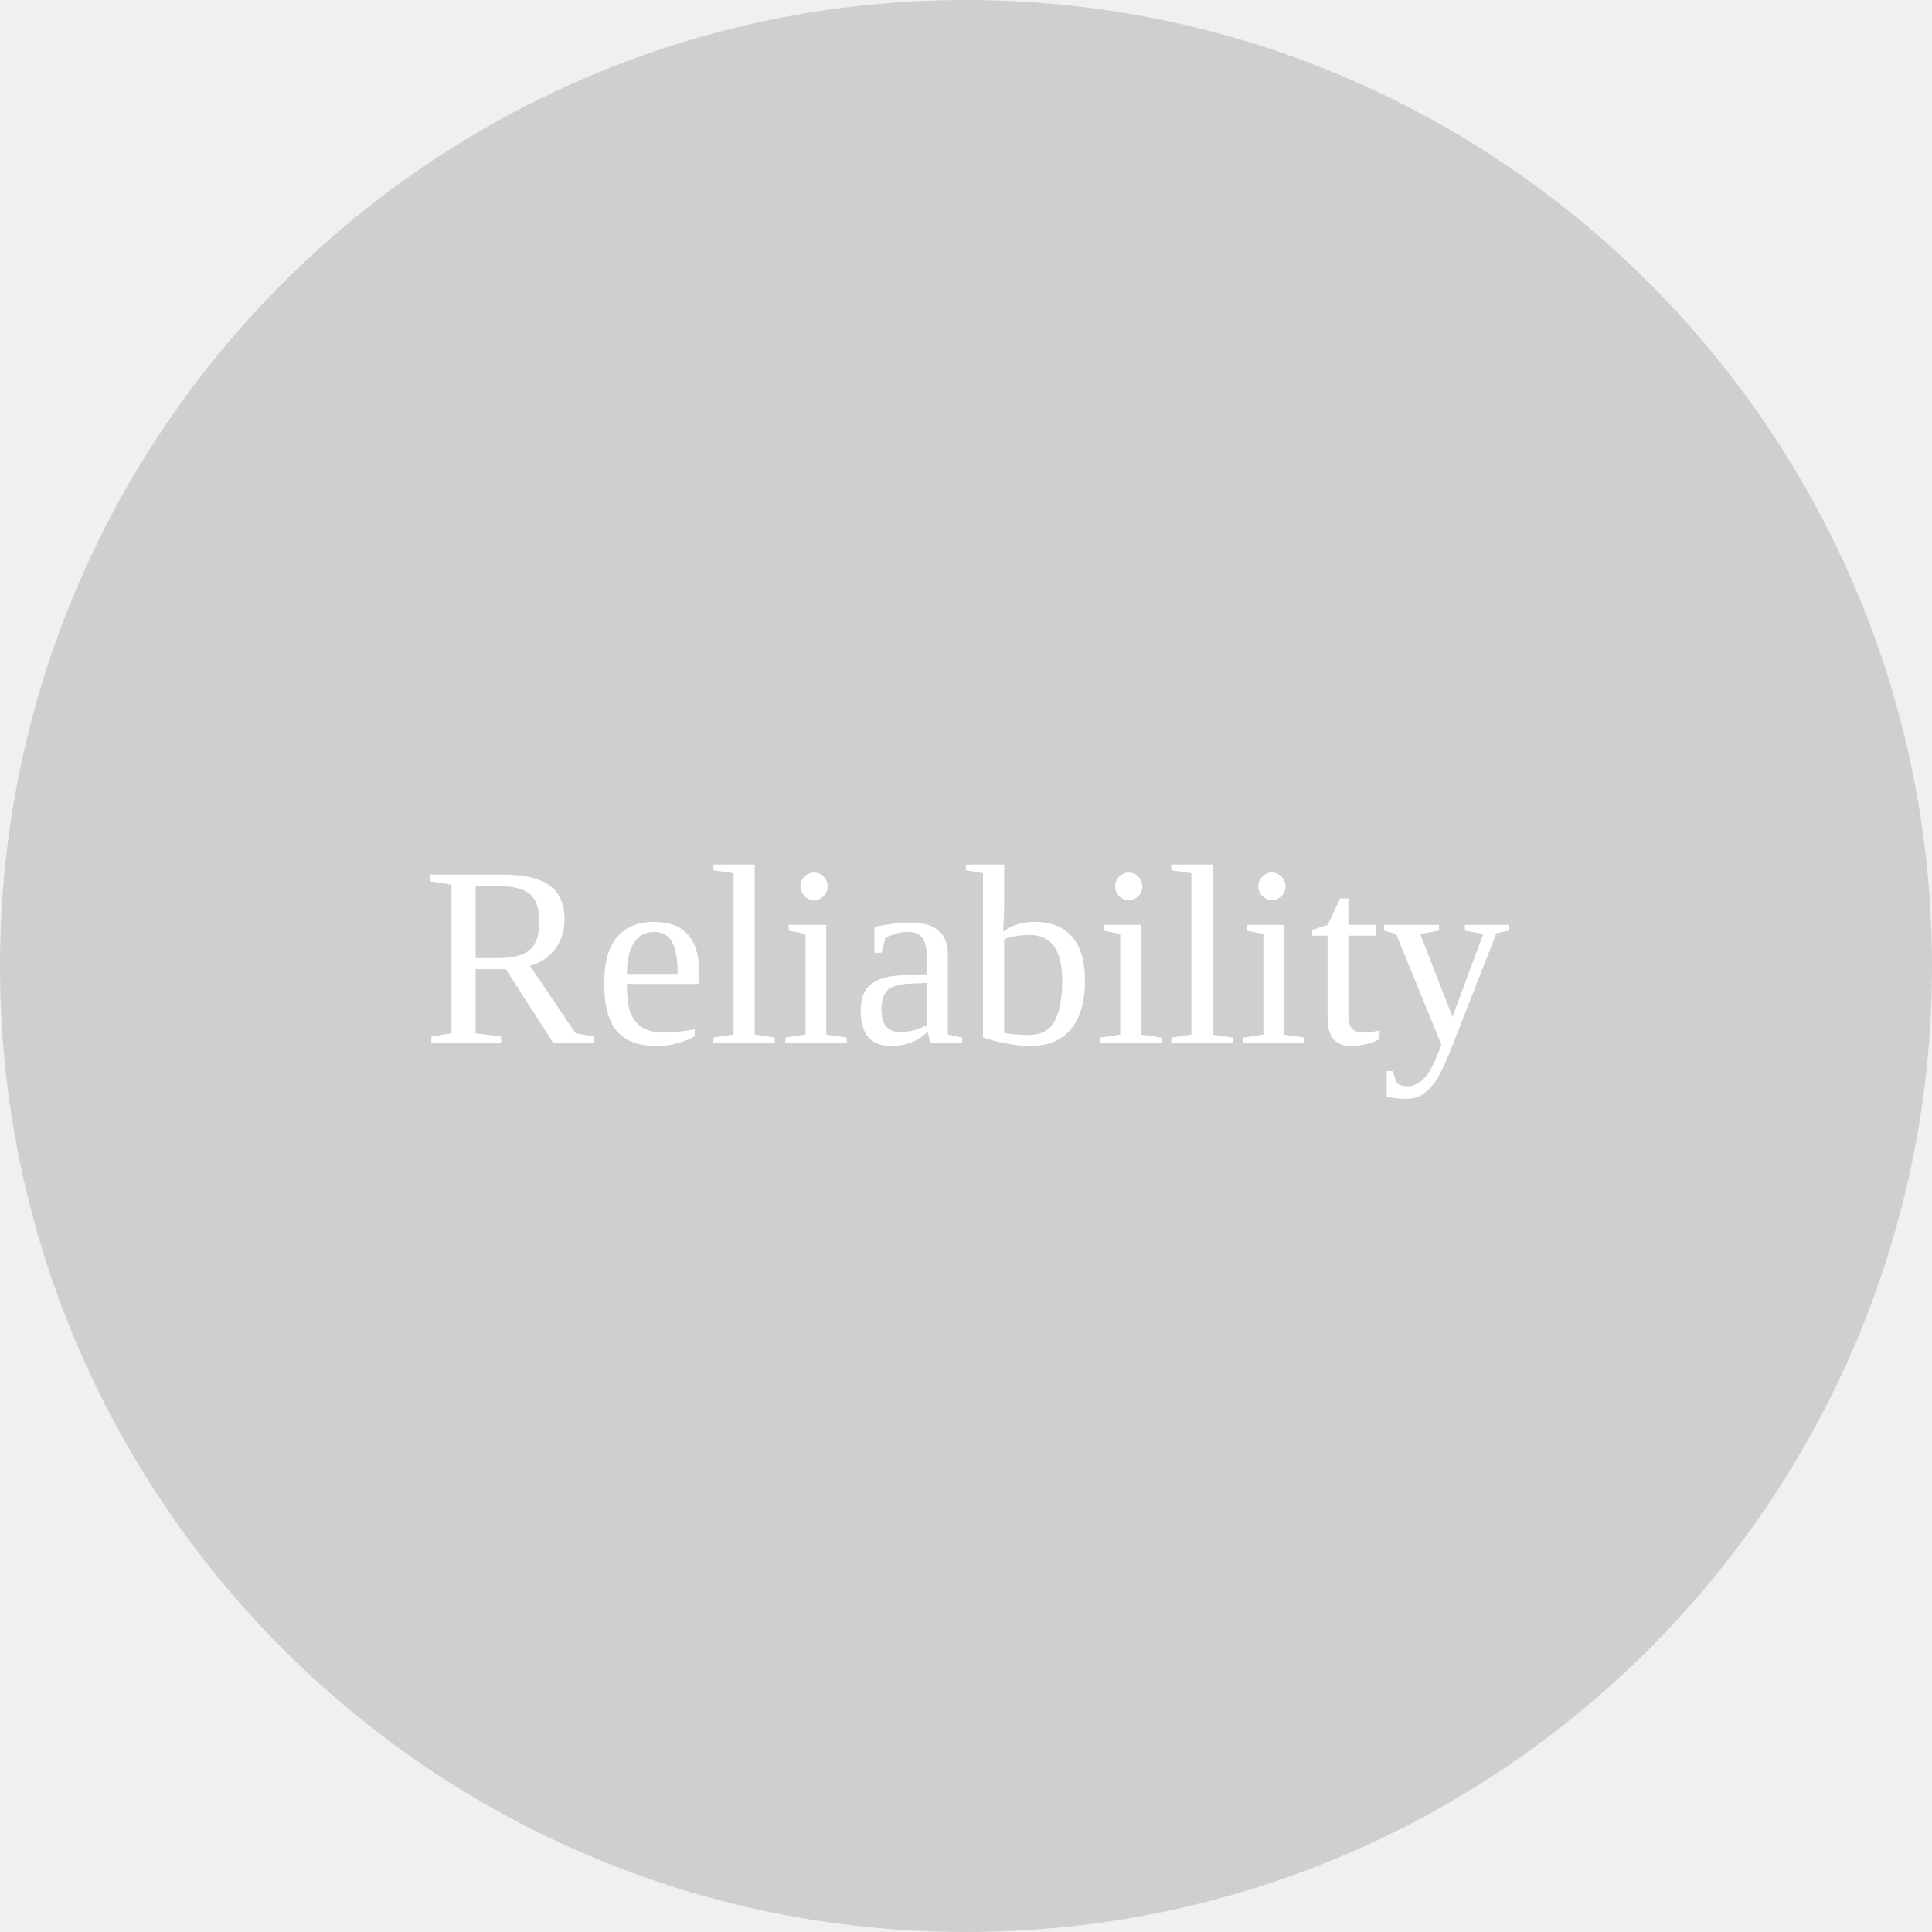
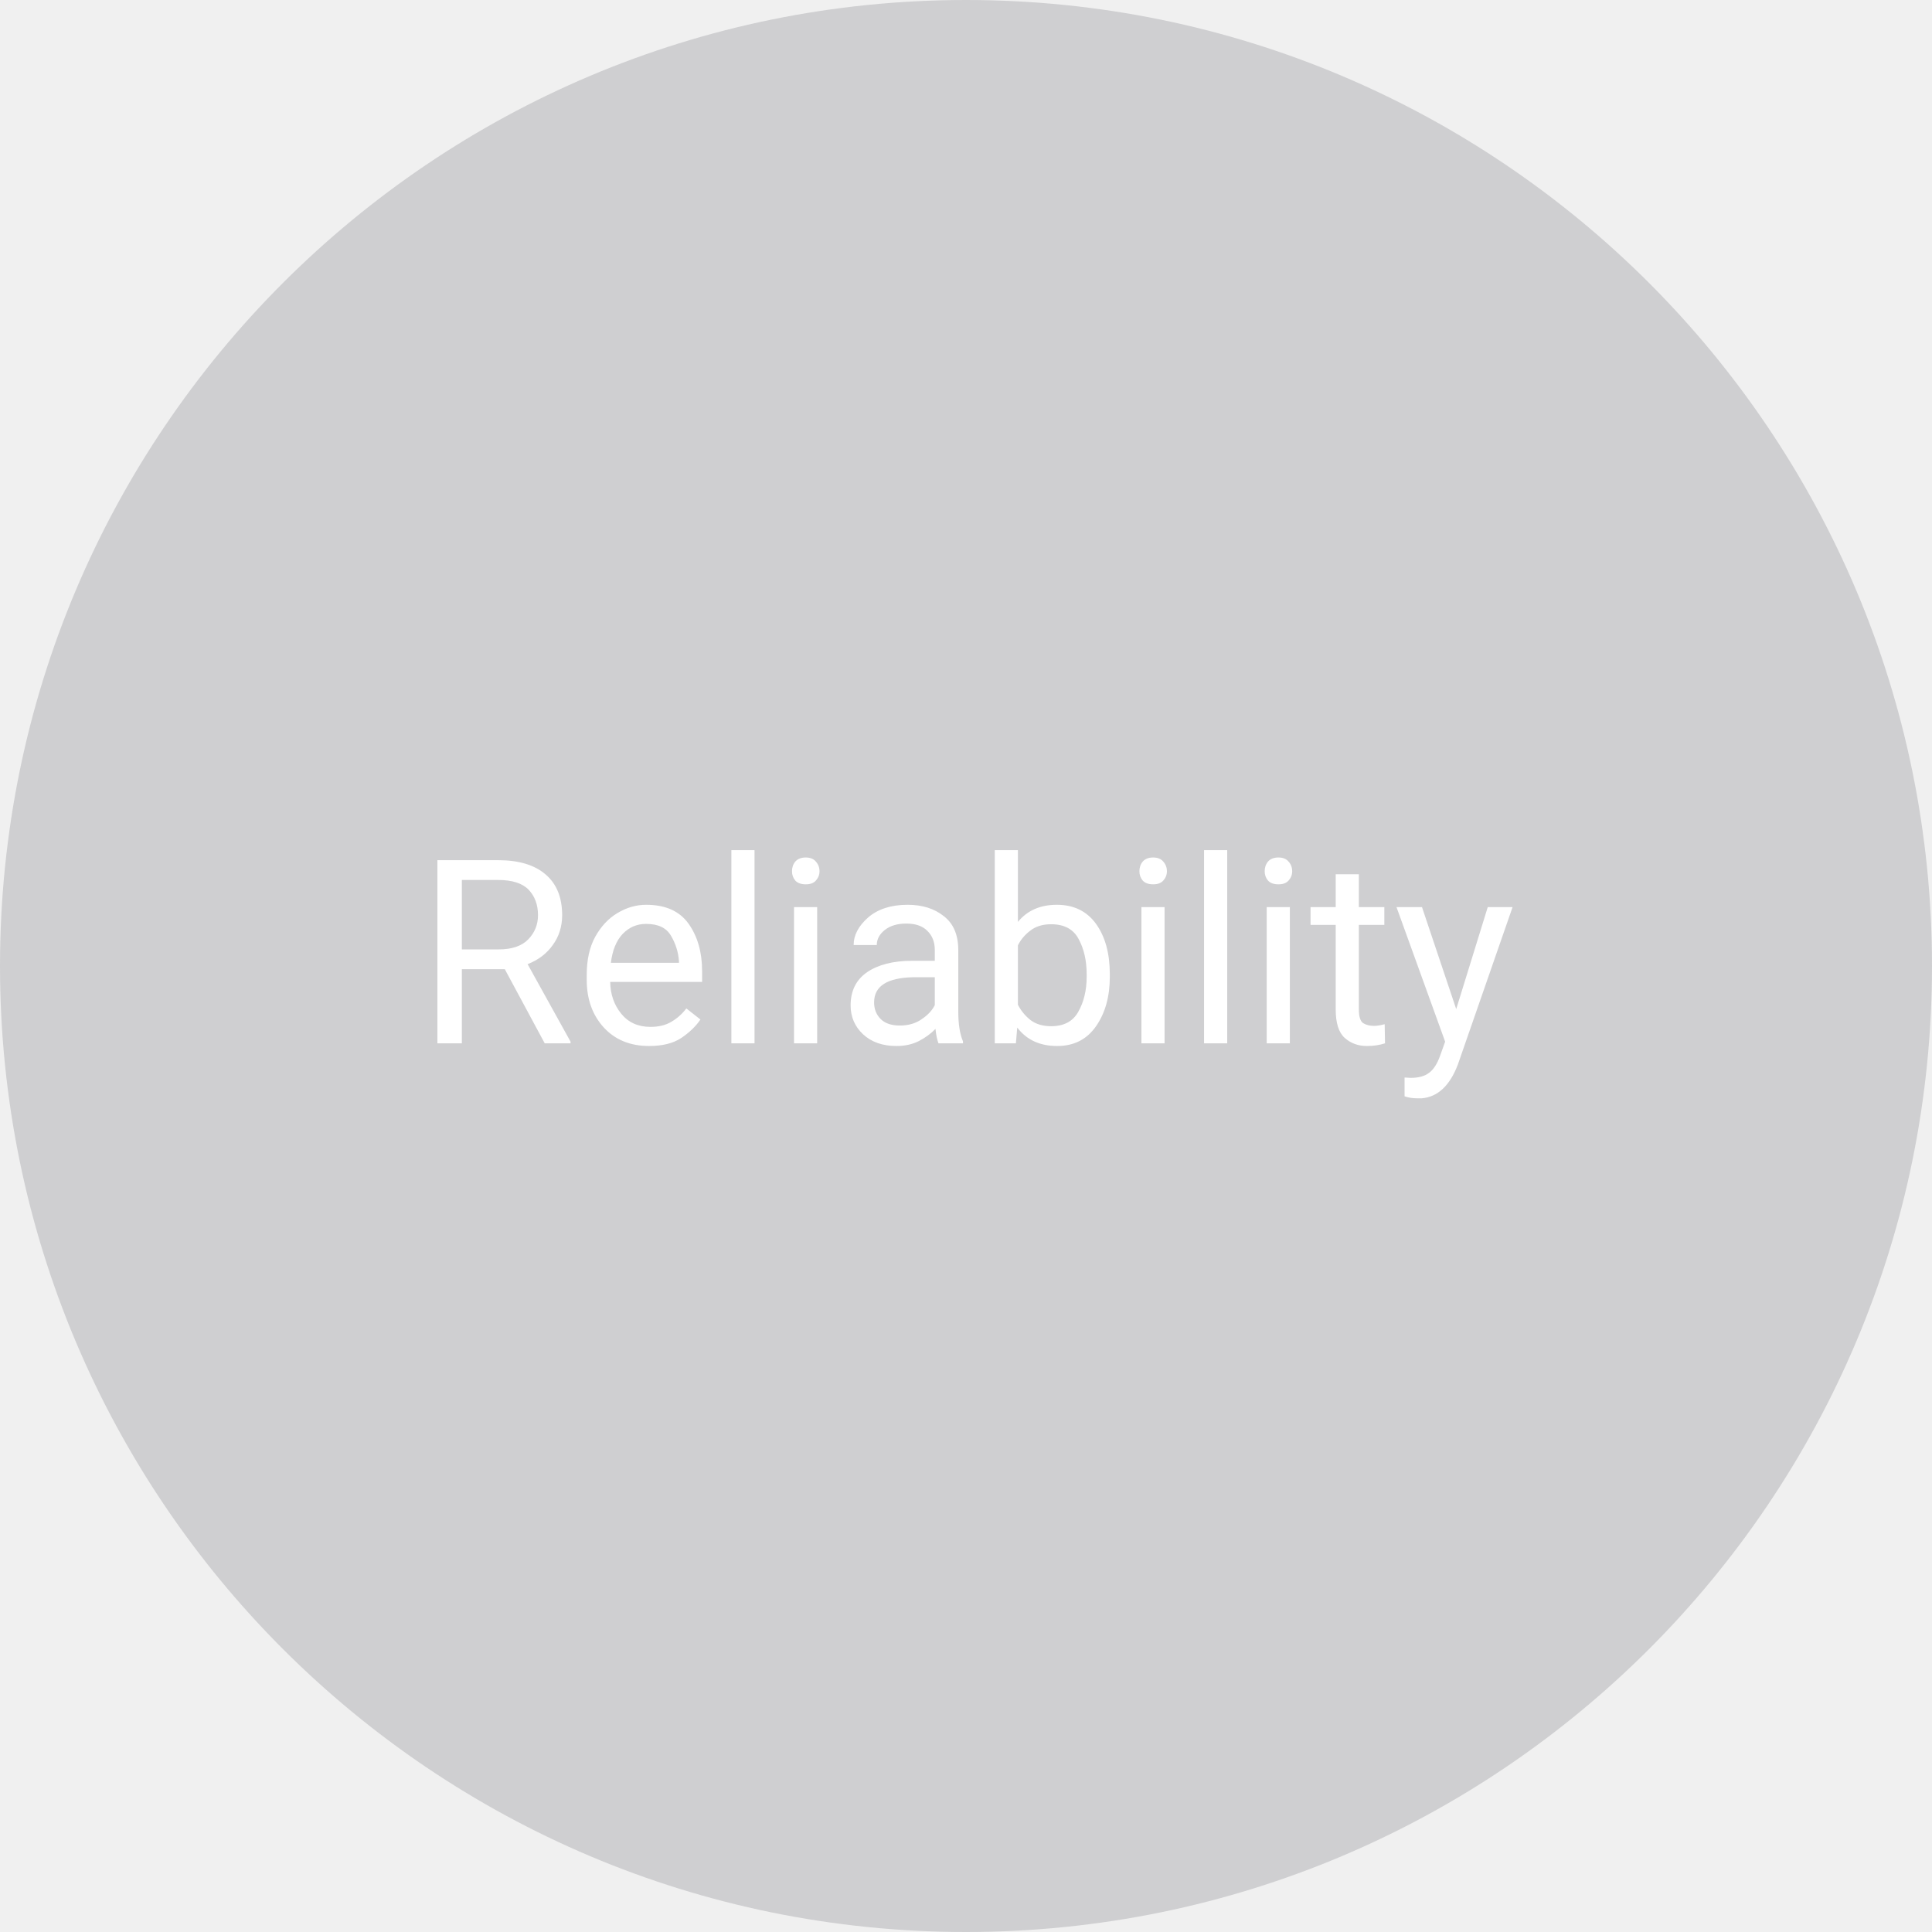
<svg xmlns="http://www.w3.org/2000/svg" width="90px" height="90px" viewBox="0 0 90 90" version="1.1">
  <defs />
  <g id="Page-1" stroke="none" stroke-width="1" fill="none" fill-rule="evenodd">
    <g id="Preferences" transform="translate(-21, -561)" fill="#CFCFD1">
      <circle id="circle_svg" cx="66" cy="606" r="45" />
    </g>
  </g>
-   <text x="50%" y="50%" text-anchor="middle" dy="0.3em" fill="#FFFFFF">Reliability</text>
+   <text x="50%" y="50%" text-anchor="middle" dy="0.3em" font-family="Roboto" fill="#FFFFFF">Reliability</text>
</svg>
